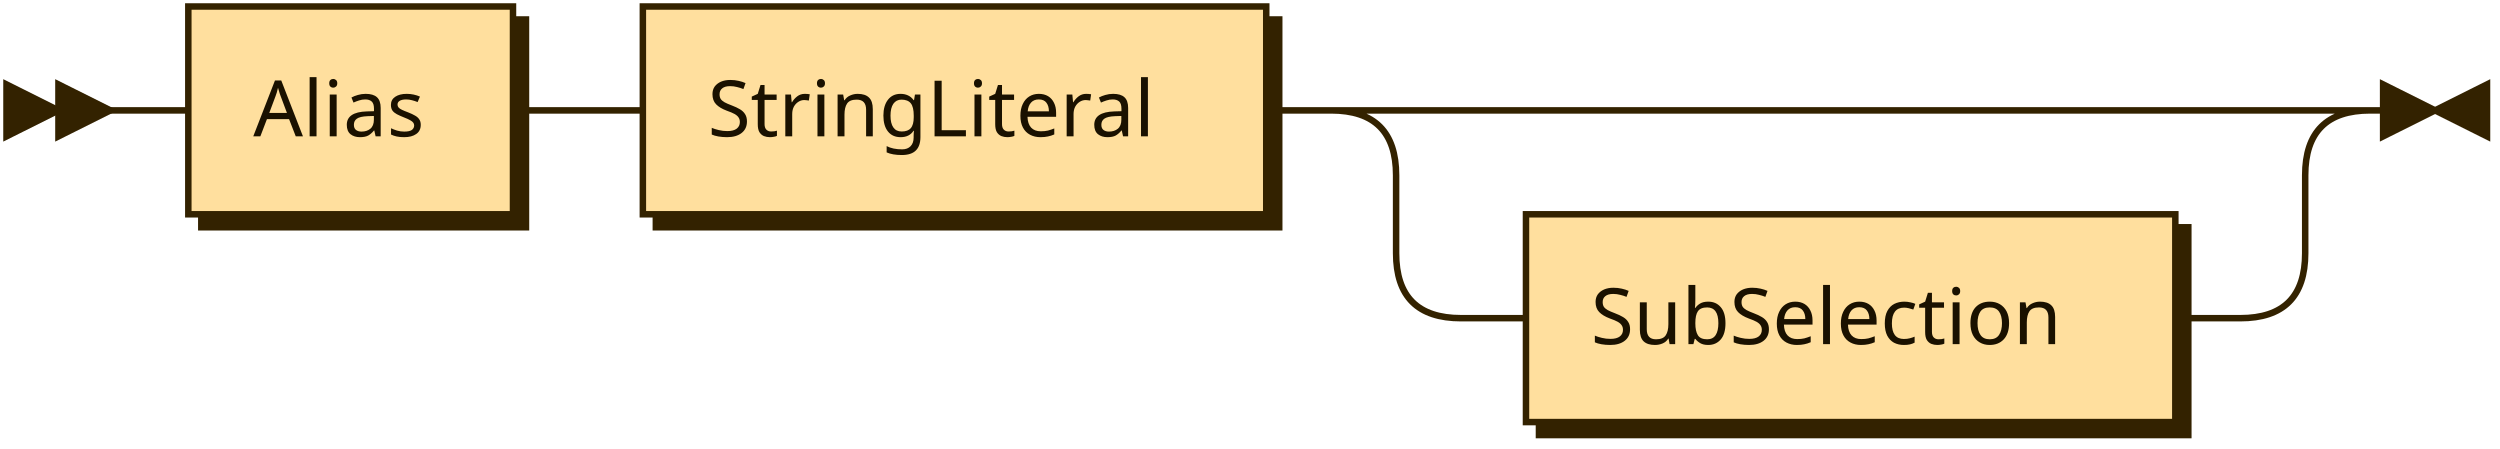
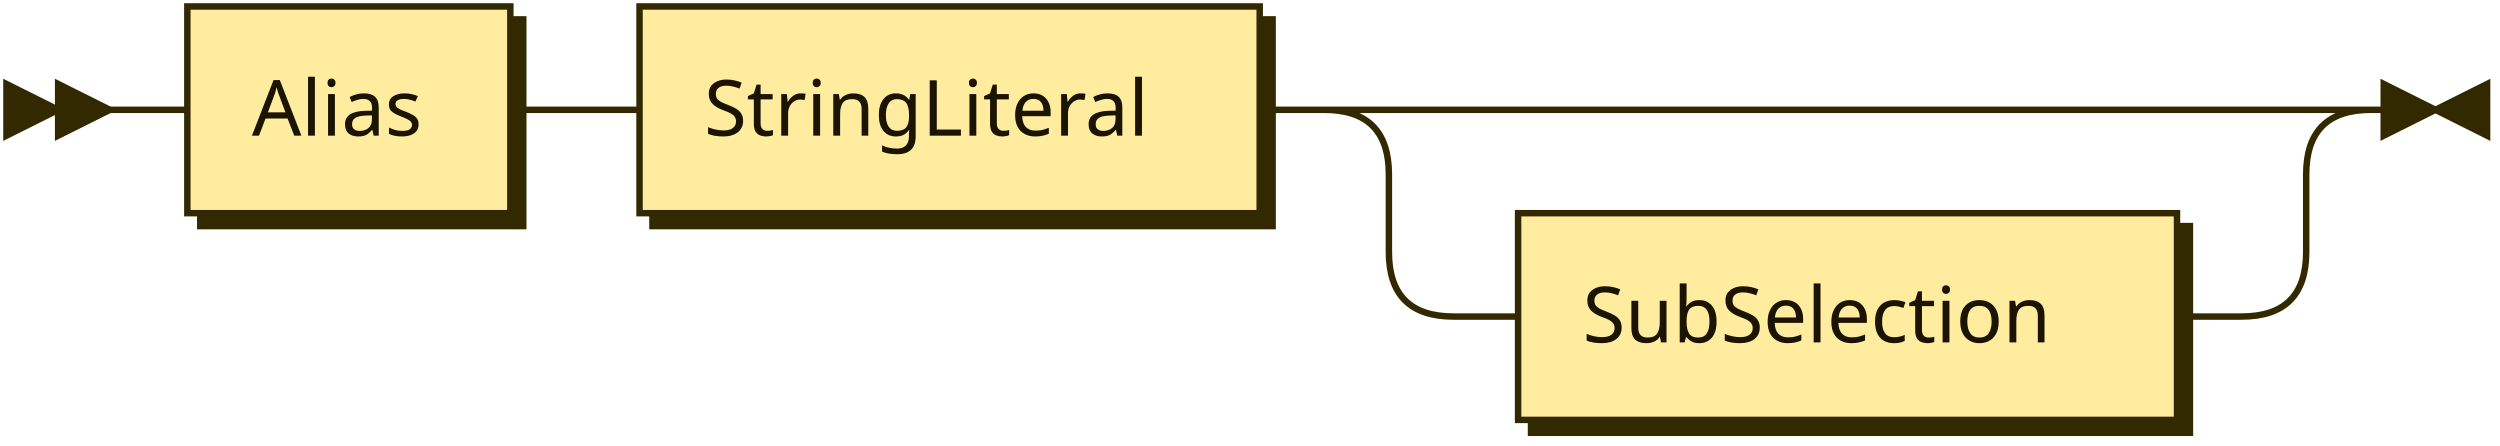
- <svg xmlns="http://www.w3.org/2000/svg" xmlns:xlink="http://www.w3.org/1999/xlink" width="385" height="69">
+ <svg xmlns="http://www.w3.org/2000/svg" xmlns:xlink="http://www.w3.org/1999/xlink" width="387" height="69">
  <defs>
    <style type="text/css">
    @namespace "http://www.w3.org/2000/svg";
-     .line                 {fill: none; stroke: #332200; stroke-width: 1;}
-     .bold-line            {stroke: #140E00; shape-rendering: crispEdges; stroke-width: 2;}
-     .thin-line            {stroke: #1F1400; shape-rendering: crispEdges}
-     .filled               {fill: #332200; stroke: none;}
+     .line                 {fill: none; stroke: #332900; stroke-width: 1;}
+     .bold-line            {stroke: #141000; shape-rendering: crispEdges; stroke-width: 2;}
+     .thin-line            {stroke: #1F1800; shape-rendering: crispEdges}
+     .filled               {fill: #332900; stroke: none;}
    text.terminal         {font-family: Verdana, Sans-serif;
                            font-size: 12px;
-                             fill: #140E00;
+                             fill: #141000;
                            font-weight: bold;
                          }
    text.nonterminal      {font-family: Verdana, Sans-serif;
                            font-size: 12px;
-                             fill: #1A1100;
+                             fill: #1A1400;
                            font-weight: normal;
                          }
    text.regexp           {font-family: Verdana, Sans-serif;
                            font-size: 12px;
-                             fill: #1F1400;
+                             fill: #1F1800;
                            font-weight: normal;
                          }
-     rect, circle, polygon {fill: #332200; stroke: #332200;}
-     rect.terminal         {fill: #FFC34D; stroke: #332200; stroke-width: 1;}
-     rect.nonterminal      {fill: #FFDF9E; stroke: #332200; stroke-width: 1;}
+     rect, circle, polygon {fill: #332900; stroke: #332900;}
+     rect.terminal         {fill: #FFDB4D; stroke: #332900; stroke-width: 1;}
+     rect.nonterminal      {fill: #FFEC9E; stroke: #332900; stroke-width: 1;}
    rect.text             {fill: none; stroke: none;}
-     polygon.regexp        {fill: #FFECC7; stroke: #332200; stroke-width: 1;}
+     polygon.regexp        {fill: #FFF4C7; stroke: #332900; stroke-width: 1;}
  </style>
  </defs>
  <polygon points="9 17 1 13 1 21" />
  <polygon points="17 17 9 13 9 21" />
  <a xlink:href="#Alias" xlink:title="Alias">
    <rect x="31" y="3" width="50" height="32" />
    <rect x="29" y="1" width="50" height="32" class="nonterminal" />
    <text class="nonterminal" x="39" y="21">Alias</text>
  </a>
  <a xlink:href="#StringLiteral" xlink:title="StringLiteral">
    <rect x="101" y="3" width="96" height="32" />
    <rect x="99" y="1" width="96" height="32" class="nonterminal" />
    <text class="nonterminal" x="109" y="21">StringLiteral</text>
  </a>
  <a xlink:href="#SubSelection" xlink:title="SubSelection">
-     <rect x="237" y="35" width="100" height="32" />
-     <rect x="235" y="33" width="100" height="32" class="nonterminal" />
+     <rect x="237" y="35" width="102" height="32" />
+     <rect x="235" y="33" width="102" height="32" class="nonterminal" />
    <text class="nonterminal" x="245" y="53">SubSelection</text>
  </a>
-   <path class="line" d="m17 17 h2 m0 0 h10 m50 0 h10 m0 0 h10 m96 0 h10 m20 0 h10 m0 0 h110 m-140 0 h20 m120 0 h20 m-160 0 q10 0 10 10 m140 0 q0 -10 10 -10 m-150 10 v12 m140 0 v-12 m-140 12 q0 10 10 10 m120 0 q10 0 10 -10 m-130 10 h10 m100 0 h10 m23 -32 h-3" />
-   <polygon points="375 17 383 13 383 21" />
-   <polygon points="375 17 367 13 367 21" />
+   <path class="line" d="m17 17 h2 m0 0 h10 m50 0 h10 m0 0 h10 m96 0 h10 m20 0 h10 m0 0 h112 m-142 0 h20 m122 0 h20 m-162 0 q10 0 10 10 m142 0 q0 -10 10 -10 m-152 10 v12 m142 0 v-12 m-142 12 q0 10 10 10 m122 0 q10 0 10 -10 m-132 10 h10 m102 0 h10 m23 -32 h-3" />
+   <polygon points="377 17 385 13 385 21" />
+   <polygon points="377 17 369 13 369 21" />
</svg>
